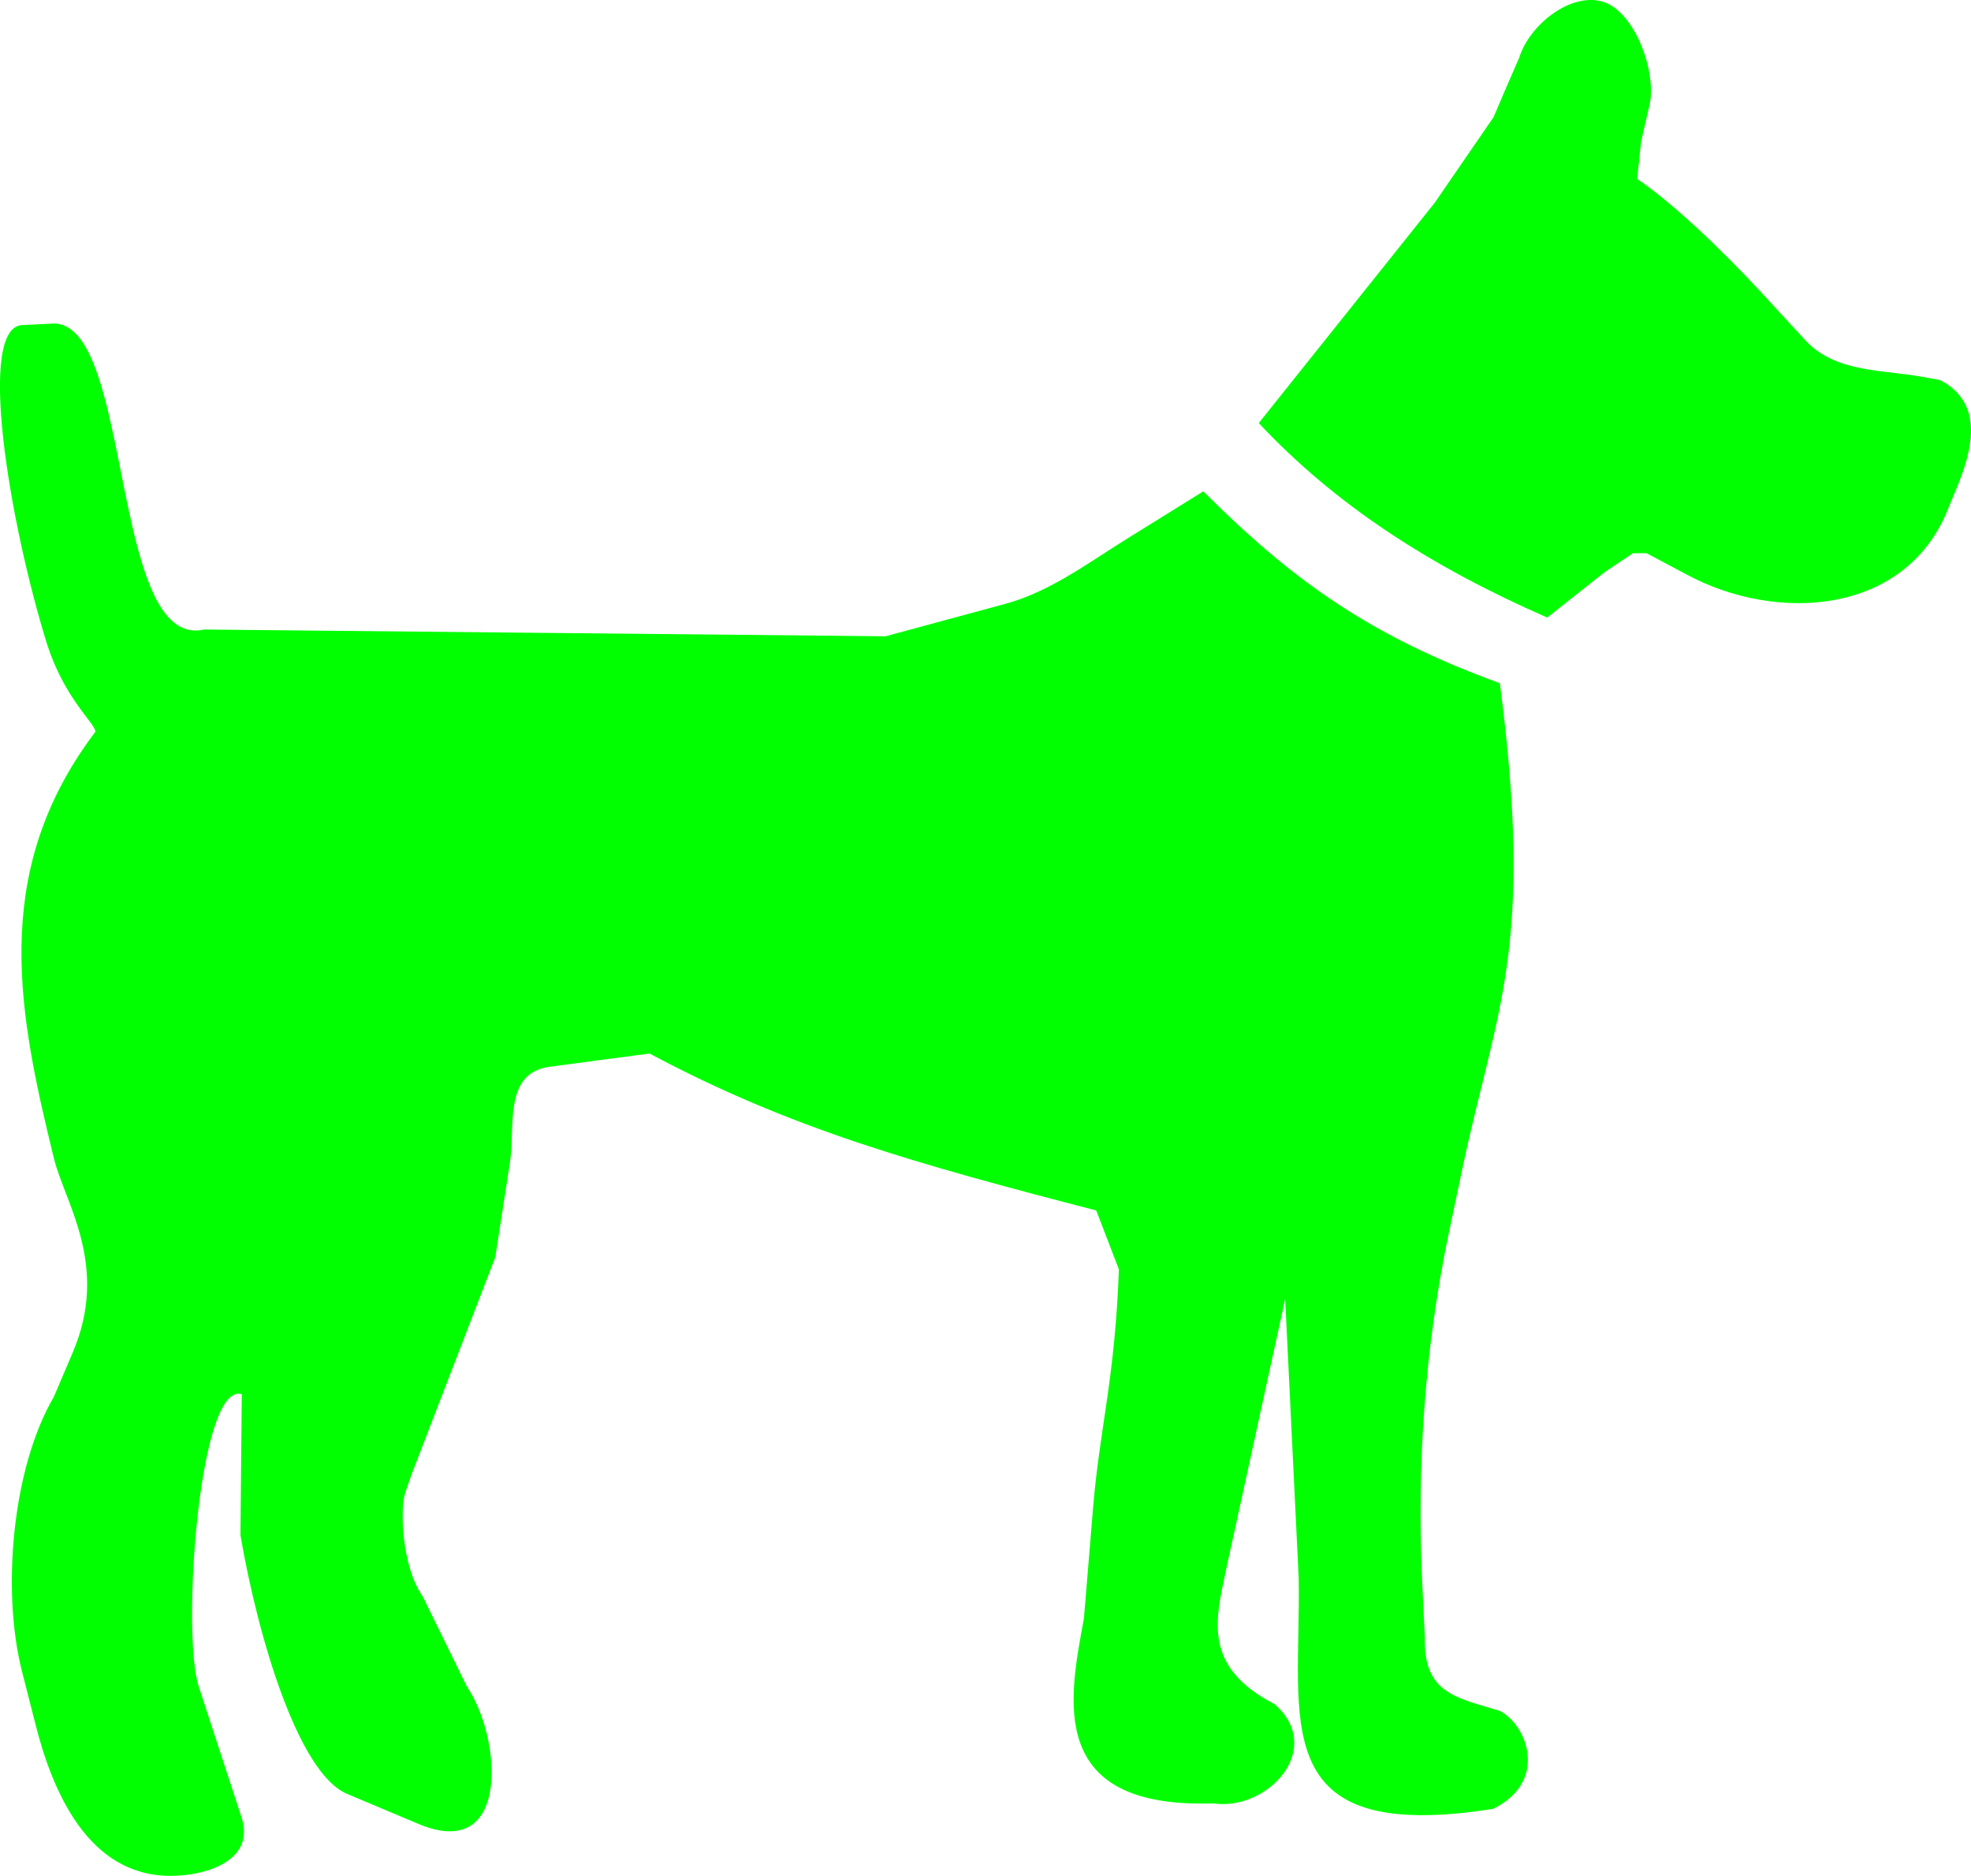
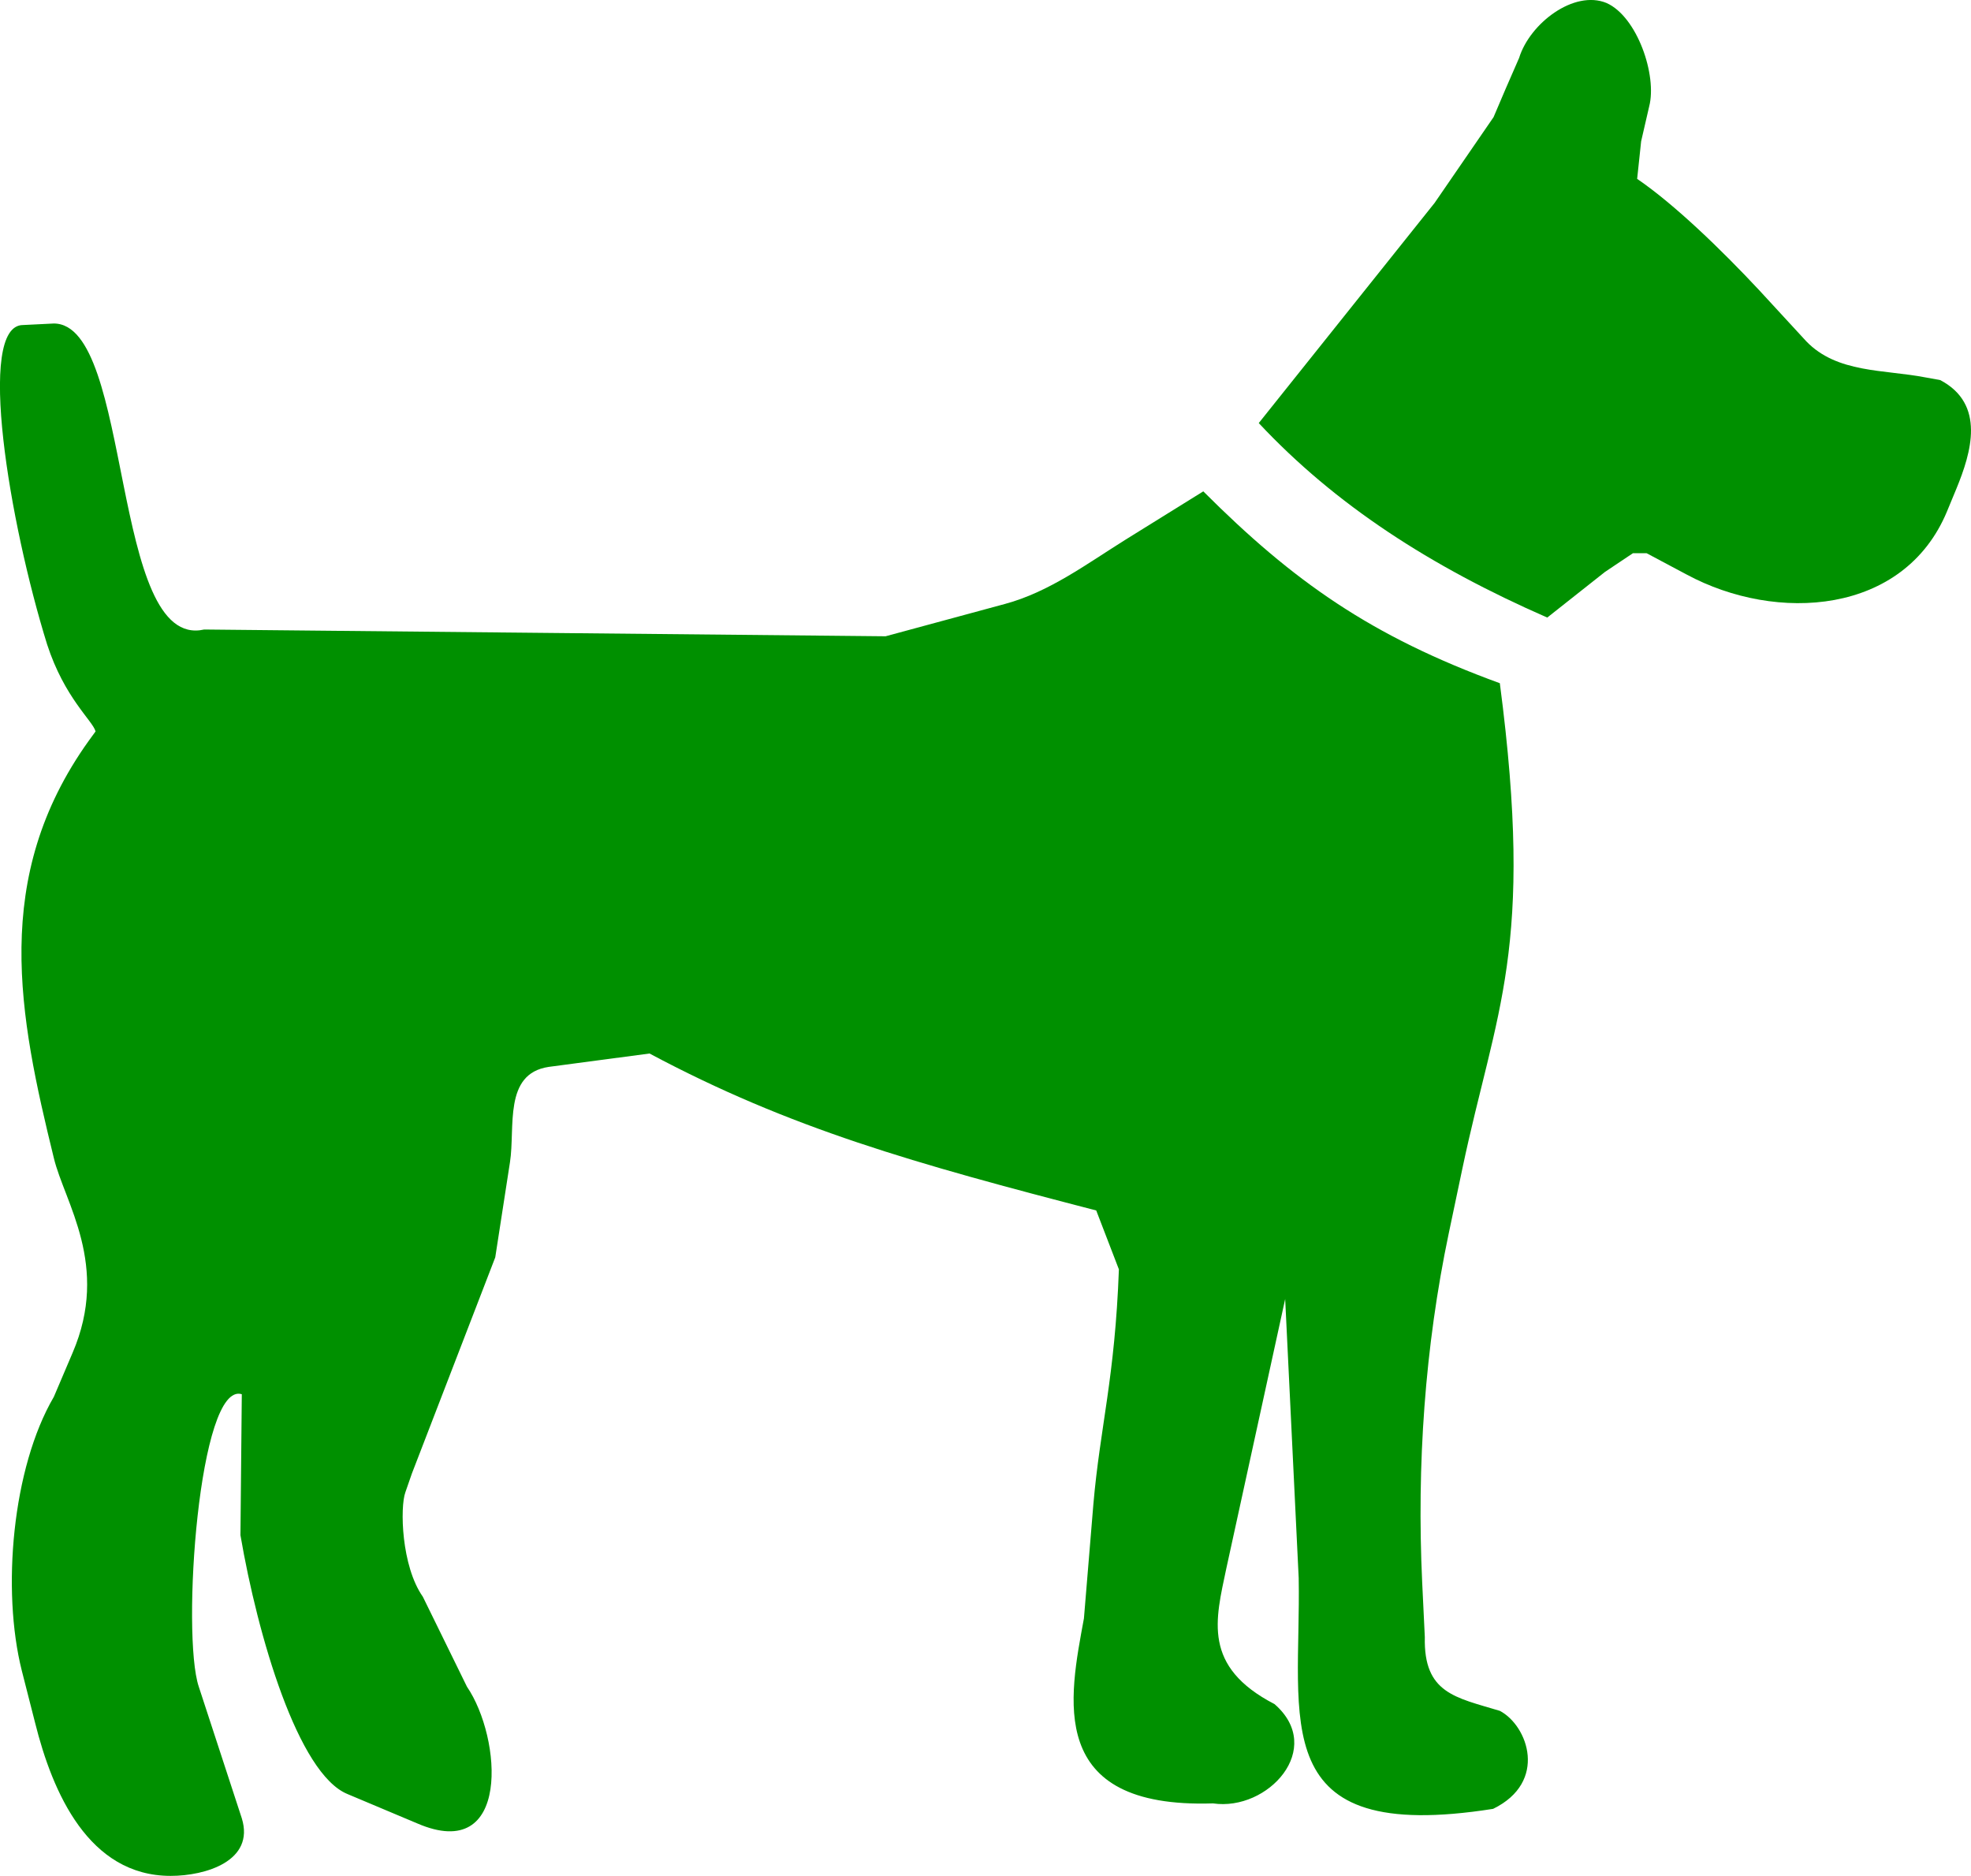
<svg xmlns="http://www.w3.org/2000/svg" version="1.0" width="100" height="95.152" viewBox="0 0 100 95.152" id="Layer_1" xml:space="preserve">
  <defs id="defs5688" />
-   <path d="M 75.754,91.754 C 64.122,93.59 66.024,87.262 65.89,80.043 l -0.686,-14.15 -2.987,13.671 c -0.545,2.594 -1.23,4.972 2.446,6.876 2.59,2.248 -0.332,5.448 -3.121,5.037 -8.518,0.277 -7.284,-5.376 -6.548,-9.385 l 0.479,-5.79 c 0.343,-3.944 1.093,-6.4 1.295,-11.913 l -1.15,-2.988 C 46.43,59.02 40.094,57.249 32.954,53.439 l -5.114,0.679 c -2.311,0.342 -1.692,3.066 -1.966,4.834 l -0.747,4.827 -4.228,10.961 -0.331,0.952 c -0.279,0.754 -0.211,3.745 0.886,5.304 l 2.237,4.561 c 1.77,2.59 2.244,8.987 -2.515,6.938 l -3.541,-1.49 C 15.122,89.984 13.073,82.977 12.199,77.872 l 0.069,-7.151 c -2.183,-0.675 -3.07,12.191 -2.183,14.836 l 2.183,6.675 c 0.671,2.168 -1.84,2.922 -3.61,2.922 -4.154,0 -5.992,-4.218 -6.876,-7.76 L 1.107,84.748 C 0.077,80.664 0.619,74.463 2.732,70.854 L 3.683,68.621 C 5.586,64.19 3.273,60.99 2.732,58.743 0.962,51.527 -0.468,44.518 4.503,37.576 L 4.849,37.101 C 4.705,36.559 3.273,35.406 2.389,32.684 0.482,26.551 -1.219,16.487 1.169,16.487 L 2.731,16.41 c 4.021,0 2.854,16.607 7.627,15.522 l 34.574,0.343 6.056,-1.64 c 2.25,-0.606 4.152,-2.035 6.122,-3.264 l 3.94,-2.447 c 4.561,4.562 8.514,7.352 15.045,9.732 1.774,13.537 -0.199,16.54 -1.902,24.628 l -0.688,3.269 c -1.216,5.787 -1.627,11.779 -1.35,17.7 l 0.134,2.789 c -0.065,2.857 1.559,3.06 3.807,3.741 1.43,0.753 2.447,3.611 -0.342,4.971 l 0,0 0,0 z" id="path5682" style="fill:#01ff01;fill-opacity:1;fill-rule:evenodd" />
-   <path d="m 83.062,9.073 c 1.901,1.297 4.286,3.608 6.191,5.646 l 2.388,2.592 c 1.562,1.625 3.94,1.425 6.055,1.834 l 0.743,0.135 c 2.312,1.218 1.576,3.673 0.819,5.512 l -0.477,1.153 c -2.183,5.247 -8.645,5.657 -13.208,3.198 L 83.538,28.06 H 82.85 l -1.422,0.952 -2.927,2.314 C 72.581,28.735 67.75,25.612 63.864,21.46 l 8.922,-11.167 2.991,-4.352 0.61,-1.43 0.686,-1.572 c 0.544,-1.759 2.788,-3.464 4.43,-2.789 1.559,0.686 2.58,3.674 2.169,5.249 l -0.408,1.77 -0.202,1.904 0,0 0,0 z" id="path5684" style="fill:#01ff01;fill-opacity:1;fill-rule:evenodd" />
+   <path d="M 75.754,91.754 C 64.122,93.59 66.024,87.262 65.89,80.043 l -0.686,-14.15 -2.987,13.671 c -0.545,2.594 -1.23,4.972 2.446,6.876 2.59,2.248 -0.332,5.448 -3.121,5.037 -8.518,0.277 -7.284,-5.376 -6.548,-9.385 l 0.479,-5.79 c 0.343,-3.944 1.093,-6.4 1.295,-11.913 l -1.15,-2.988 C 46.43,59.02 40.094,57.249 32.954,53.439 l -5.114,0.679 c -2.311,0.342 -1.692,3.066 -1.966,4.834 l -0.747,4.827 -4.228,10.961 -0.331,0.952 c -0.279,0.754 -0.211,3.745 0.886,5.304 l 2.237,4.561 c 1.77,2.59 2.244,8.987 -2.515,6.938 l -3.541,-1.49 C 15.122,89.984 13.073,82.977 12.199,77.872 l 0.069,-7.151 c -2.183,-0.675 -3.07,12.191 -2.183,14.836 l 2.183,6.675 c 0.671,2.168 -1.84,2.922 -3.61,2.922 -4.154,0 -5.992,-4.218 -6.876,-7.76 L 1.107,84.748 C 0.077,80.664 0.619,74.463 2.732,70.854 L 3.683,68.621 C 5.586,64.19 3.273,60.99 2.732,58.743 0.962,51.527 -0.468,44.518 4.503,37.576 L 4.849,37.101 C 4.705,36.559 3.273,35.406 2.389,32.684 0.482,26.551 -1.219,16.487 1.169,16.487 L 2.731,16.41 c 4.021,0 2.854,16.607 7.627,15.522 l 34.574,0.343 6.056,-1.64 c 2.25,-0.606 4.152,-2.035 6.122,-3.264 l 3.94,-2.447 c 4.561,4.562 8.514,7.352 15.045,9.732 1.774,13.537 -0.199,16.54 -1.902,24.628 l -0.688,3.269 c -1.216,5.787 -1.627,11.779 -1.35,17.7 l 0.134,2.789 c -0.065,2.857 1.559,3.06 3.807,3.741 1.43,0.753 2.447,3.611 -0.342,4.971 l 0,0 0,0 z" id="path5682" style="fill:#009000;fill-opacity:1;fill-rule:evenodd" />
+   <path d="m 83.062,9.073 c 1.901,1.297 4.286,3.608 6.191,5.646 l 2.388,2.592 c 1.562,1.625 3.94,1.425 6.055,1.834 l 0.743,0.135 c 2.312,1.218 1.576,3.673 0.819,5.512 l -0.477,1.153 c -2.183,5.247 -8.645,5.657 -13.208,3.198 L 83.538,28.06 H 82.85 l -1.422,0.952 -2.927,2.314 C 72.581,28.735 67.75,25.612 63.864,21.46 l 8.922,-11.167 2.991,-4.352 0.61,-1.43 0.686,-1.572 c 0.544,-1.759 2.788,-3.464 4.43,-2.789 1.559,0.686 2.58,3.674 2.169,5.249 l -0.408,1.77 -0.202,1.904 0,0 0,0 z" id="path5684" style="fill:#009000;fill-opacity:1;fill-rule:evenodd" />
</svg>
